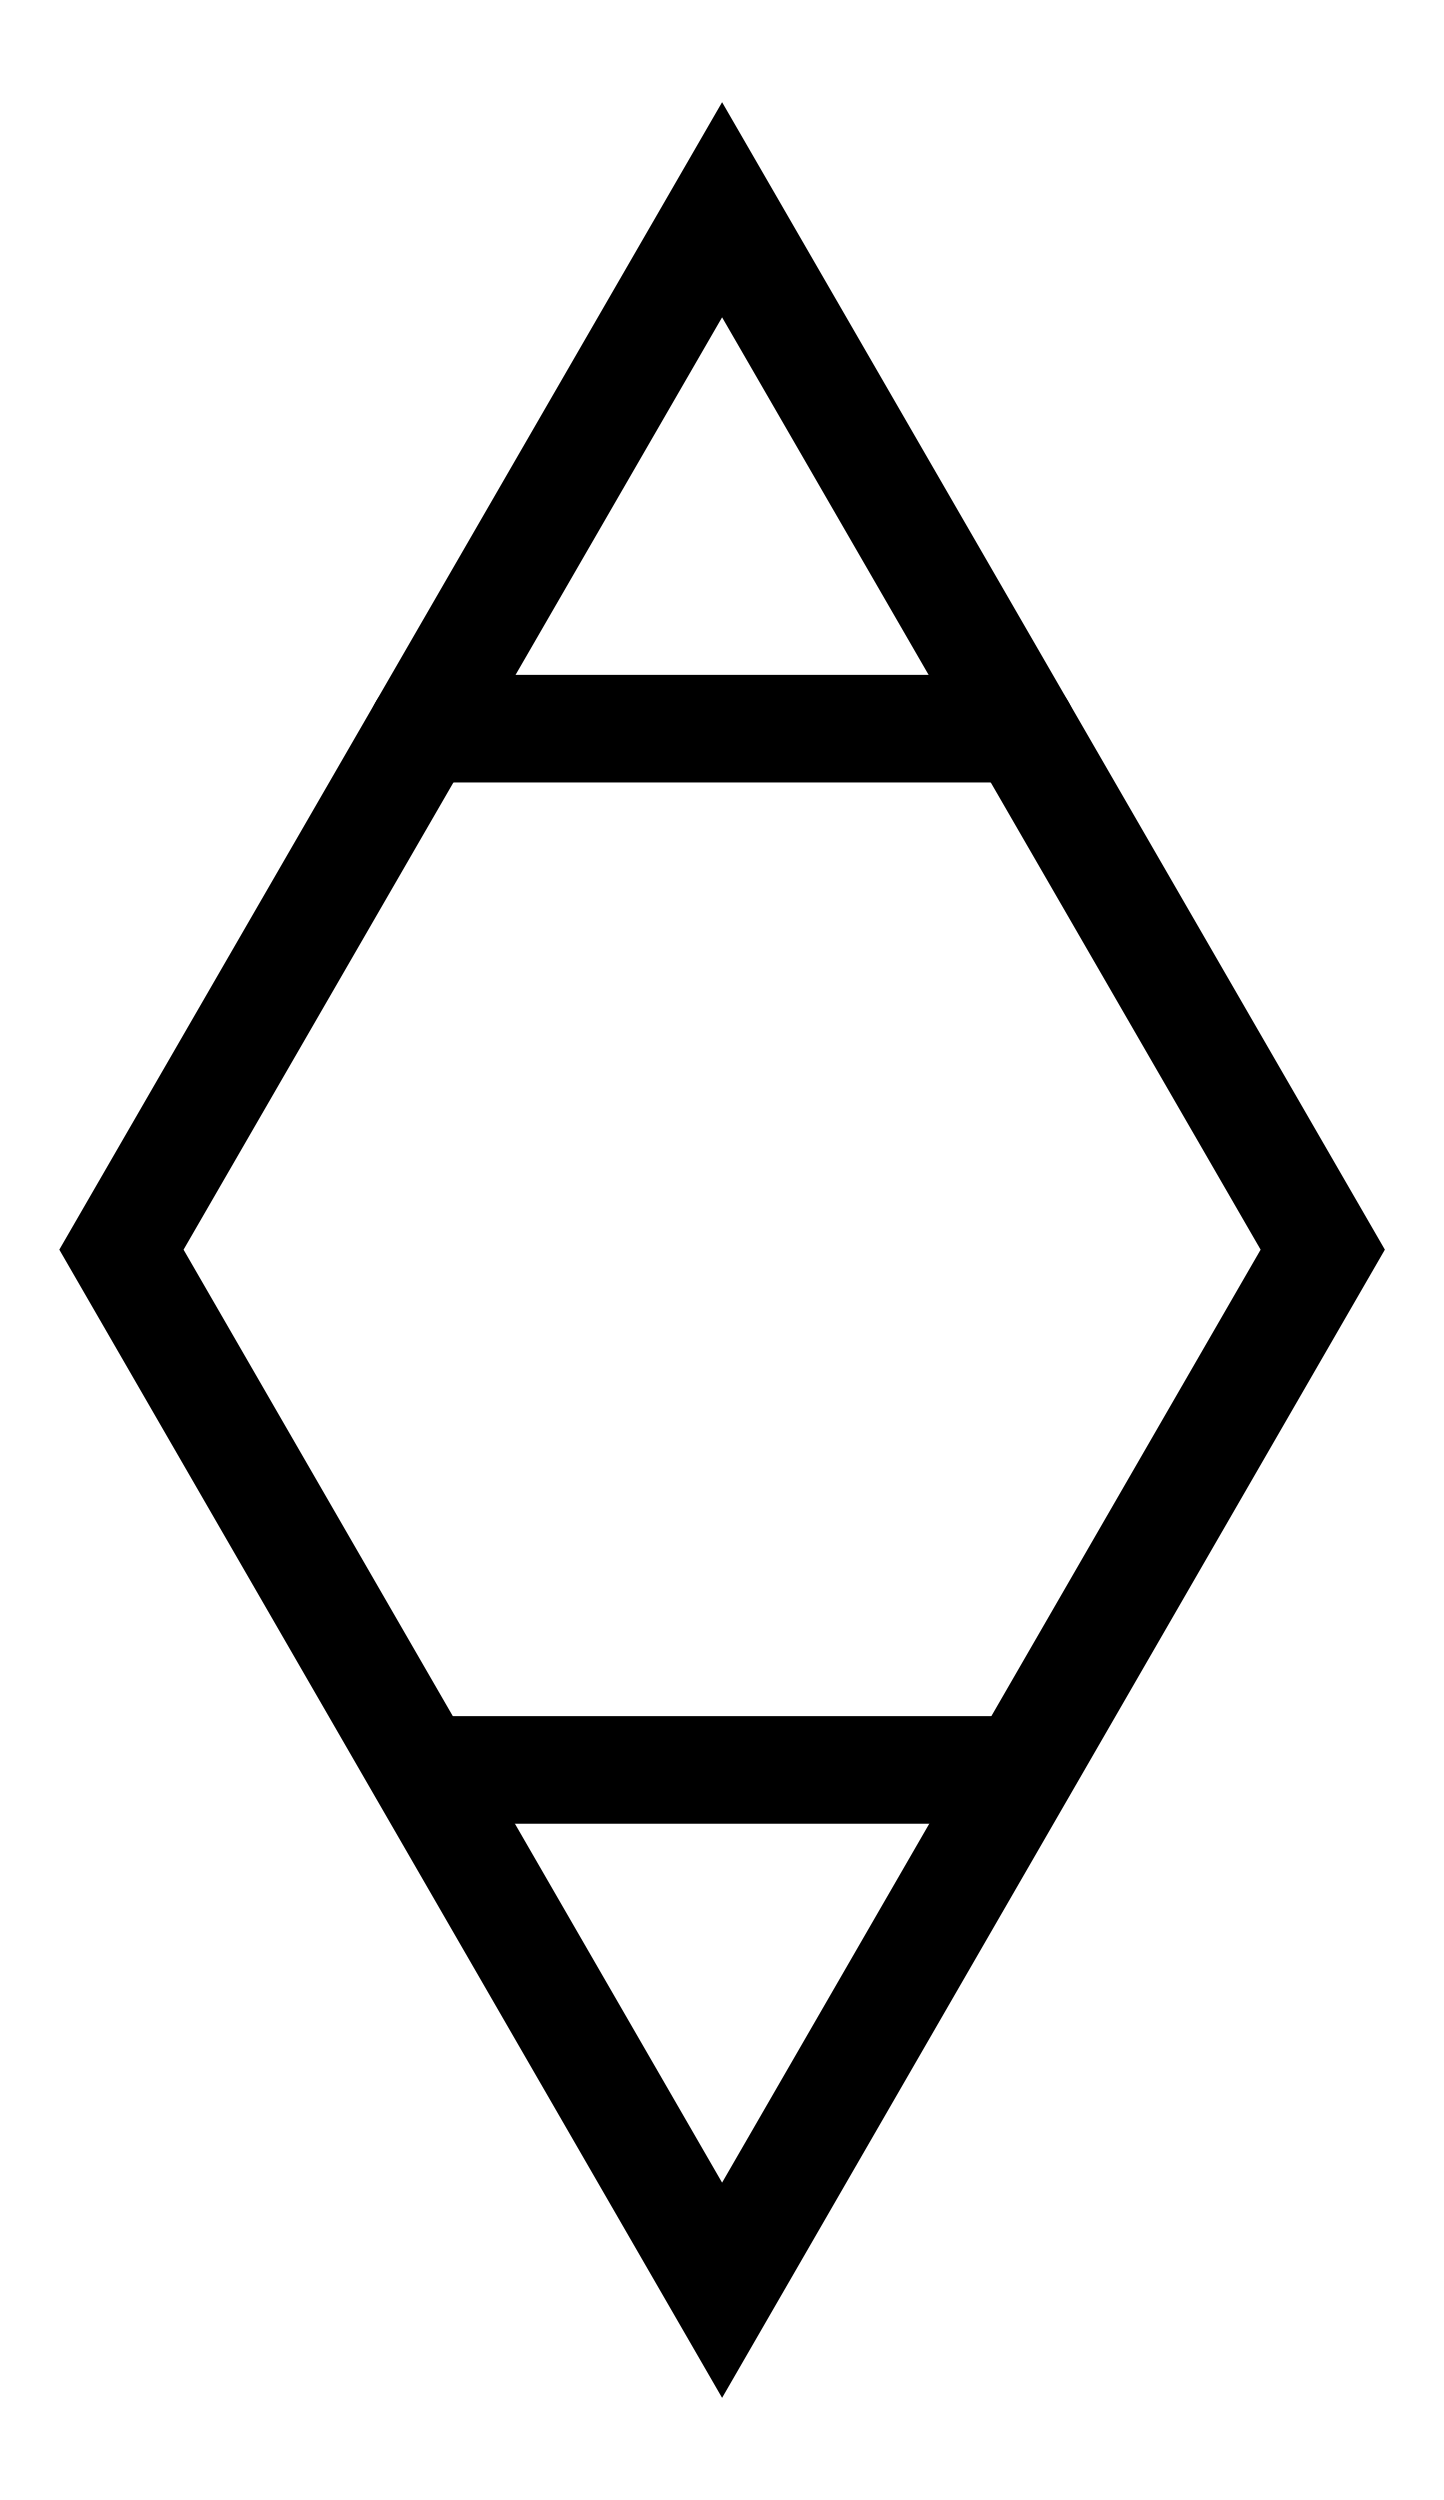
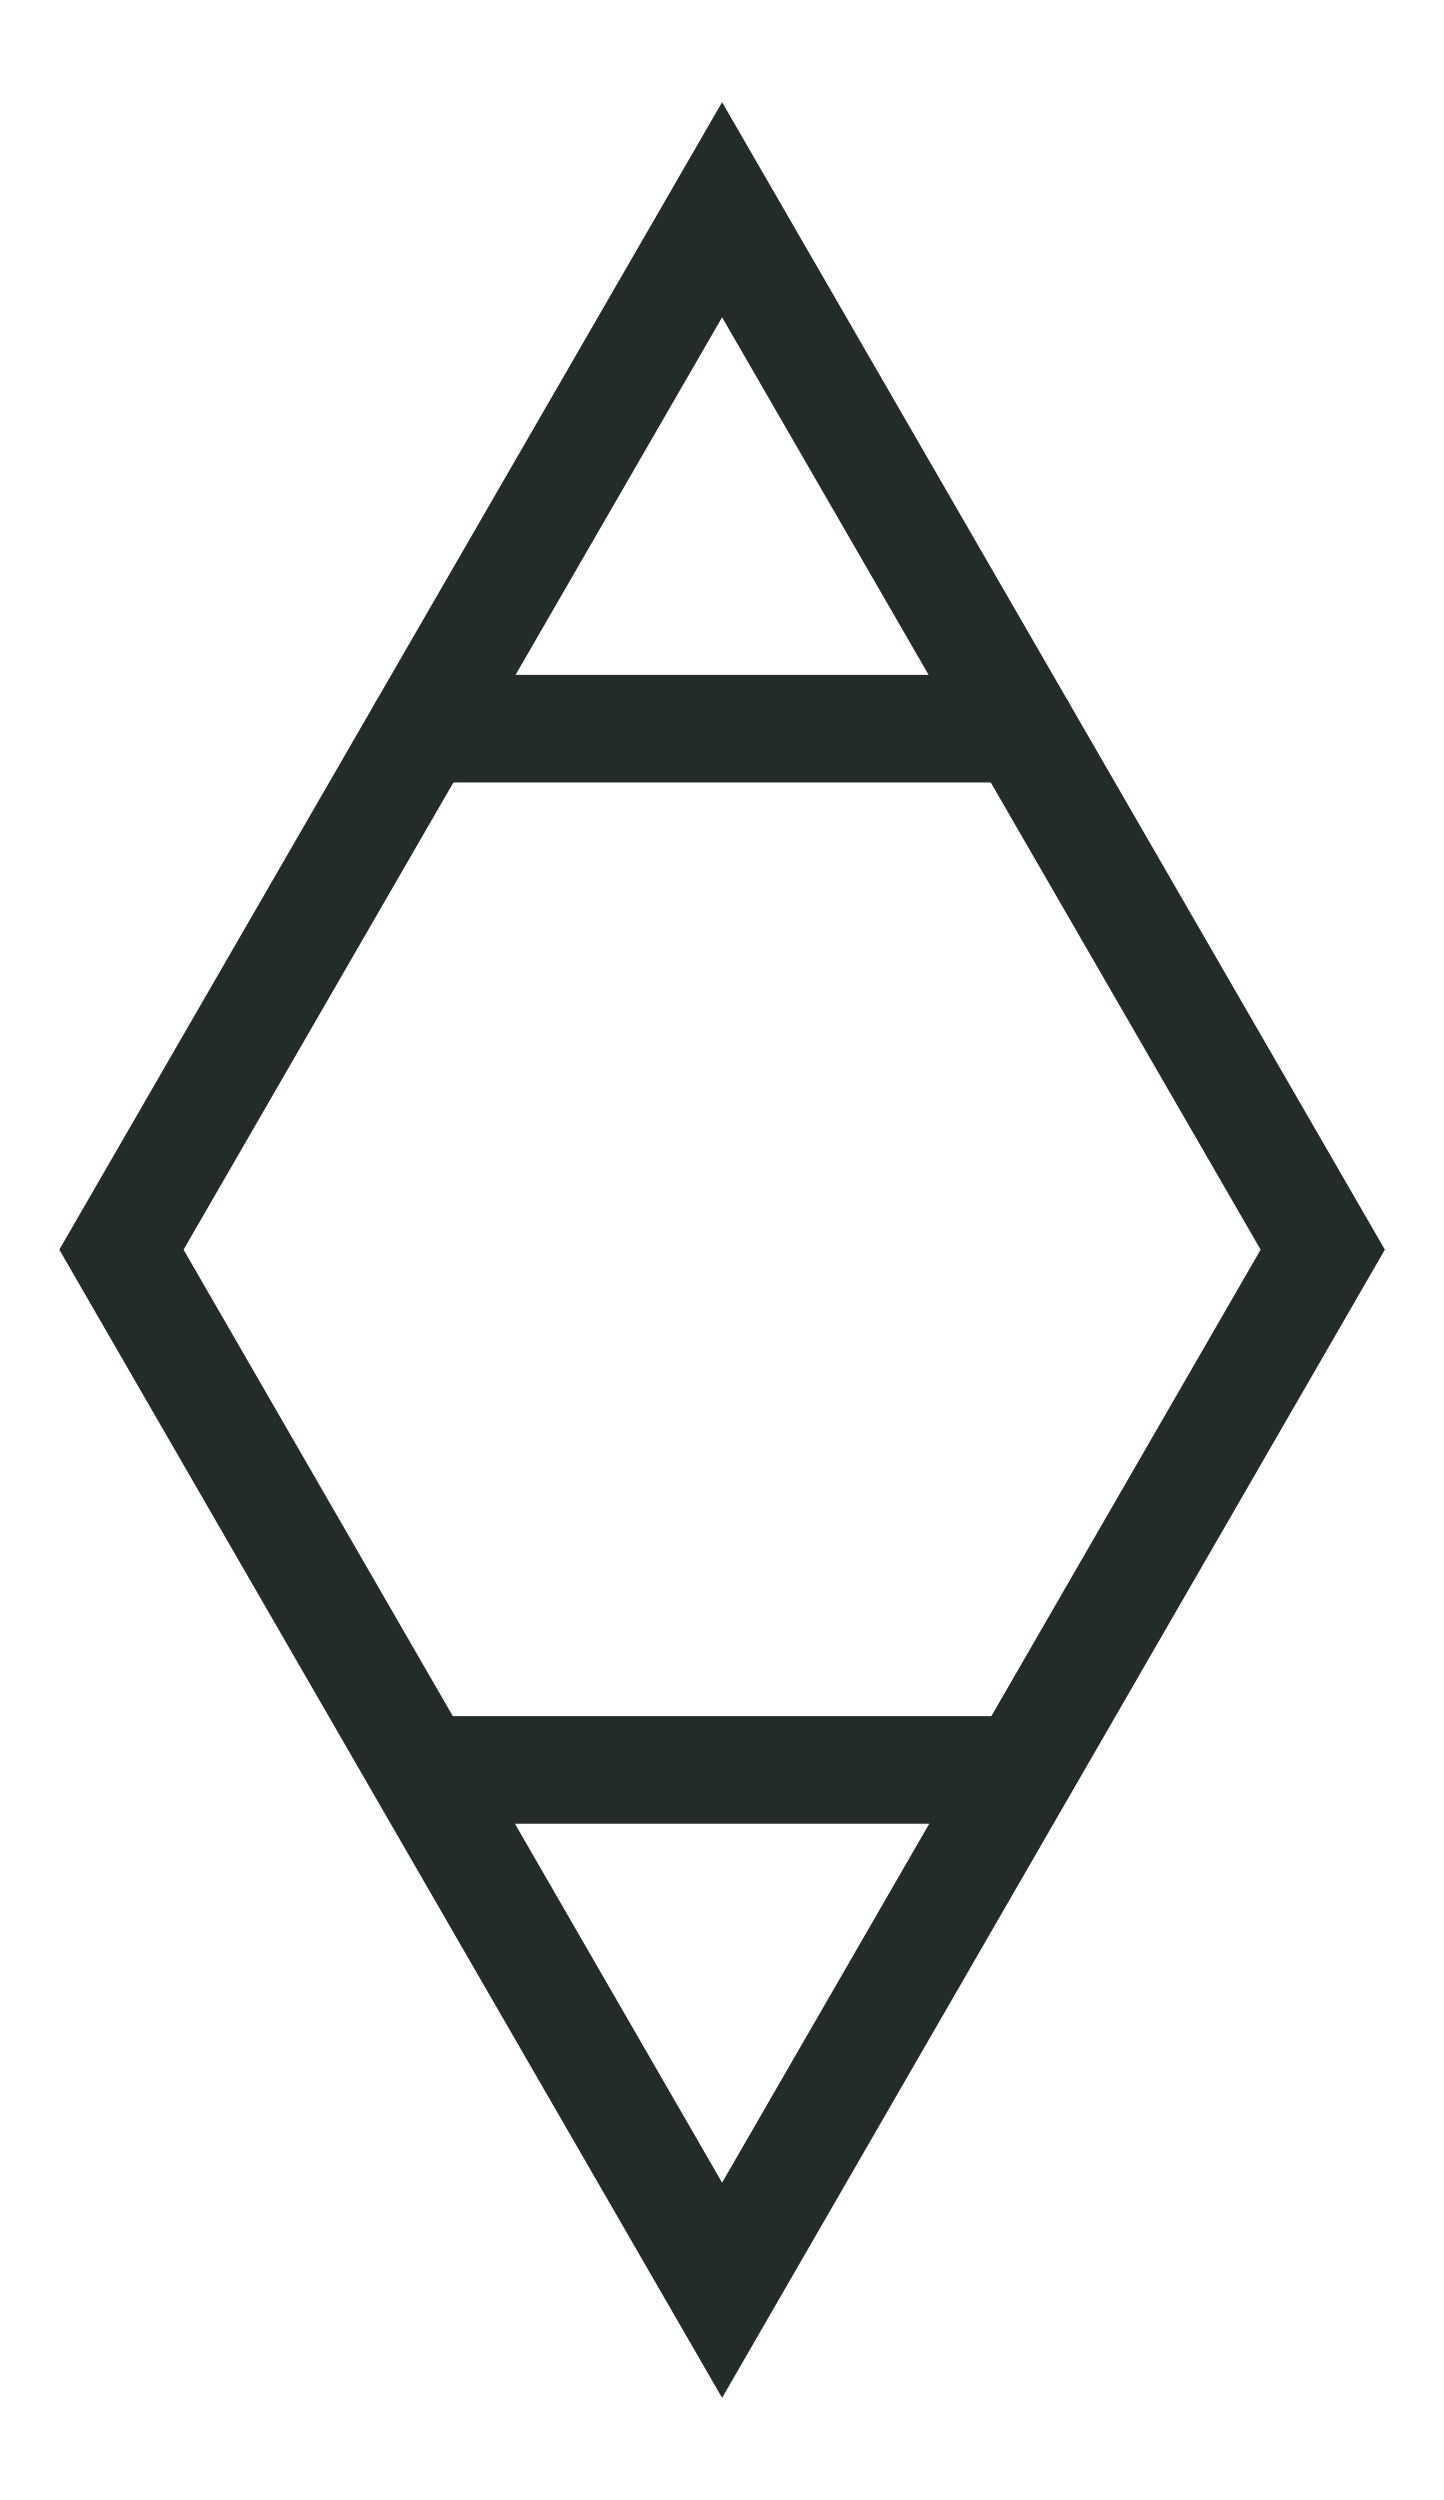
<svg xmlns="http://www.w3.org/2000/svg" id="PROJEKT23Logo" width="801.2" height="1387.6" viewBox="0 0 211.9 367.1">
-   <g id="Logo" fill="none" stroke="#000" stroke-width="15.8" stroke-linecap="round">
+   <g id="Logo" fill="none" stroke="#232b2b" stroke-width="15.8" stroke-linecap="round">
    <path id="TopLine" d="M150 107H62" />
    <path id="BottomLine" d="M150 259.9H62" />
    <path id="Outline" d="M106 30.8l88.2 152.7L106 336.3 17.8 183.5z" />
  </g>
</svg>
